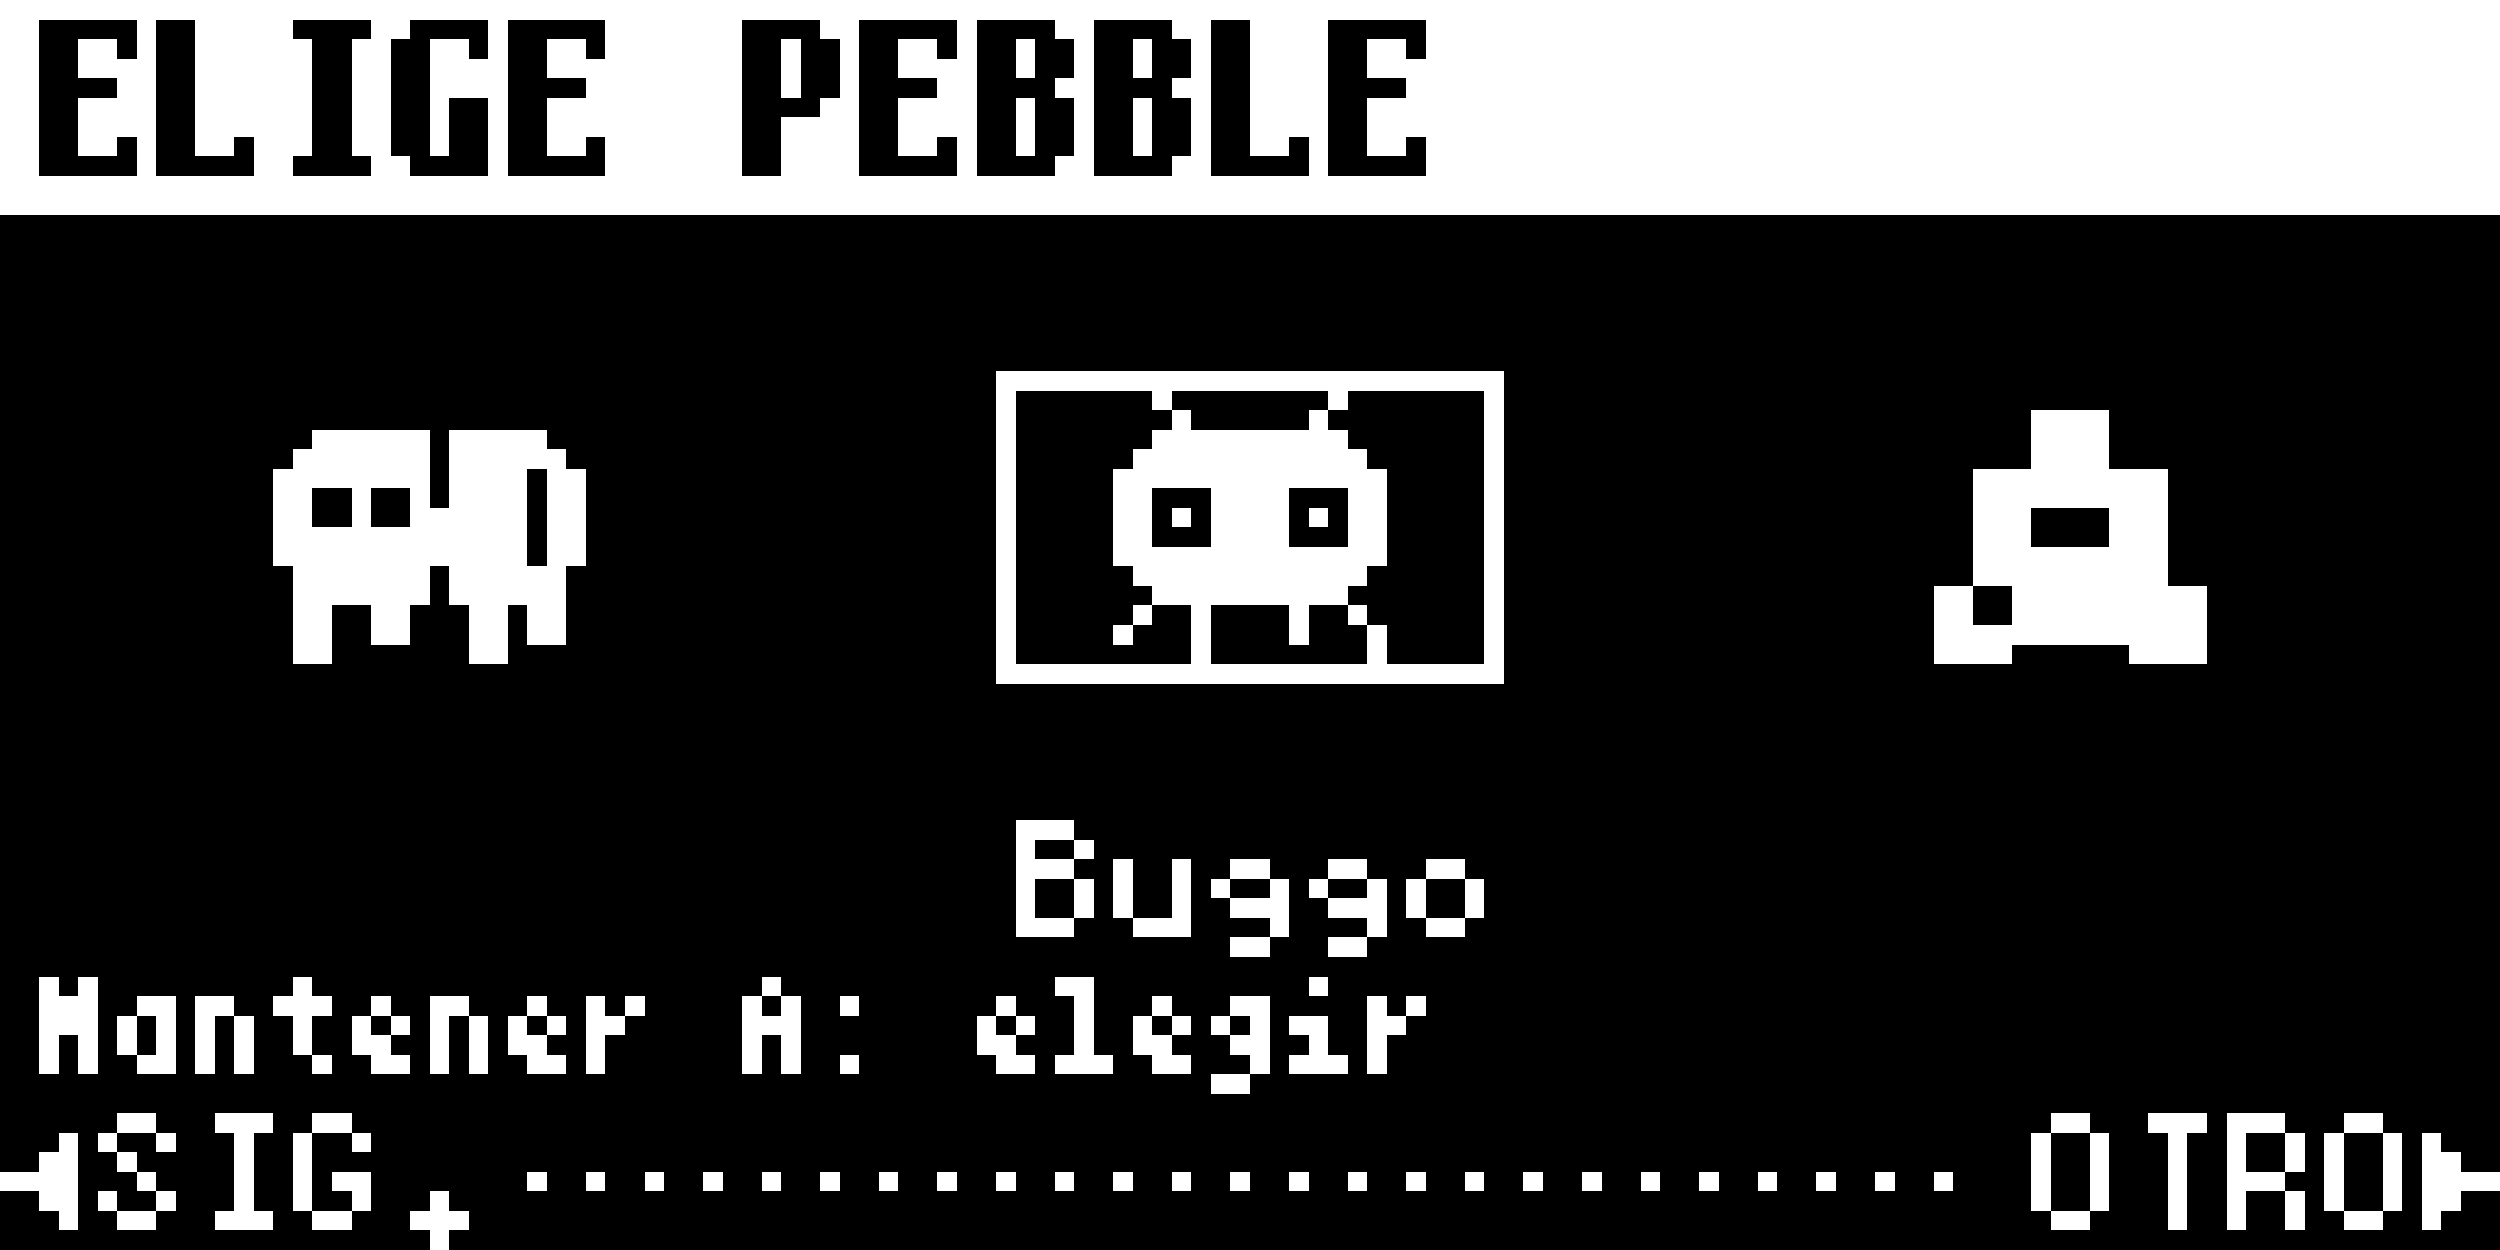
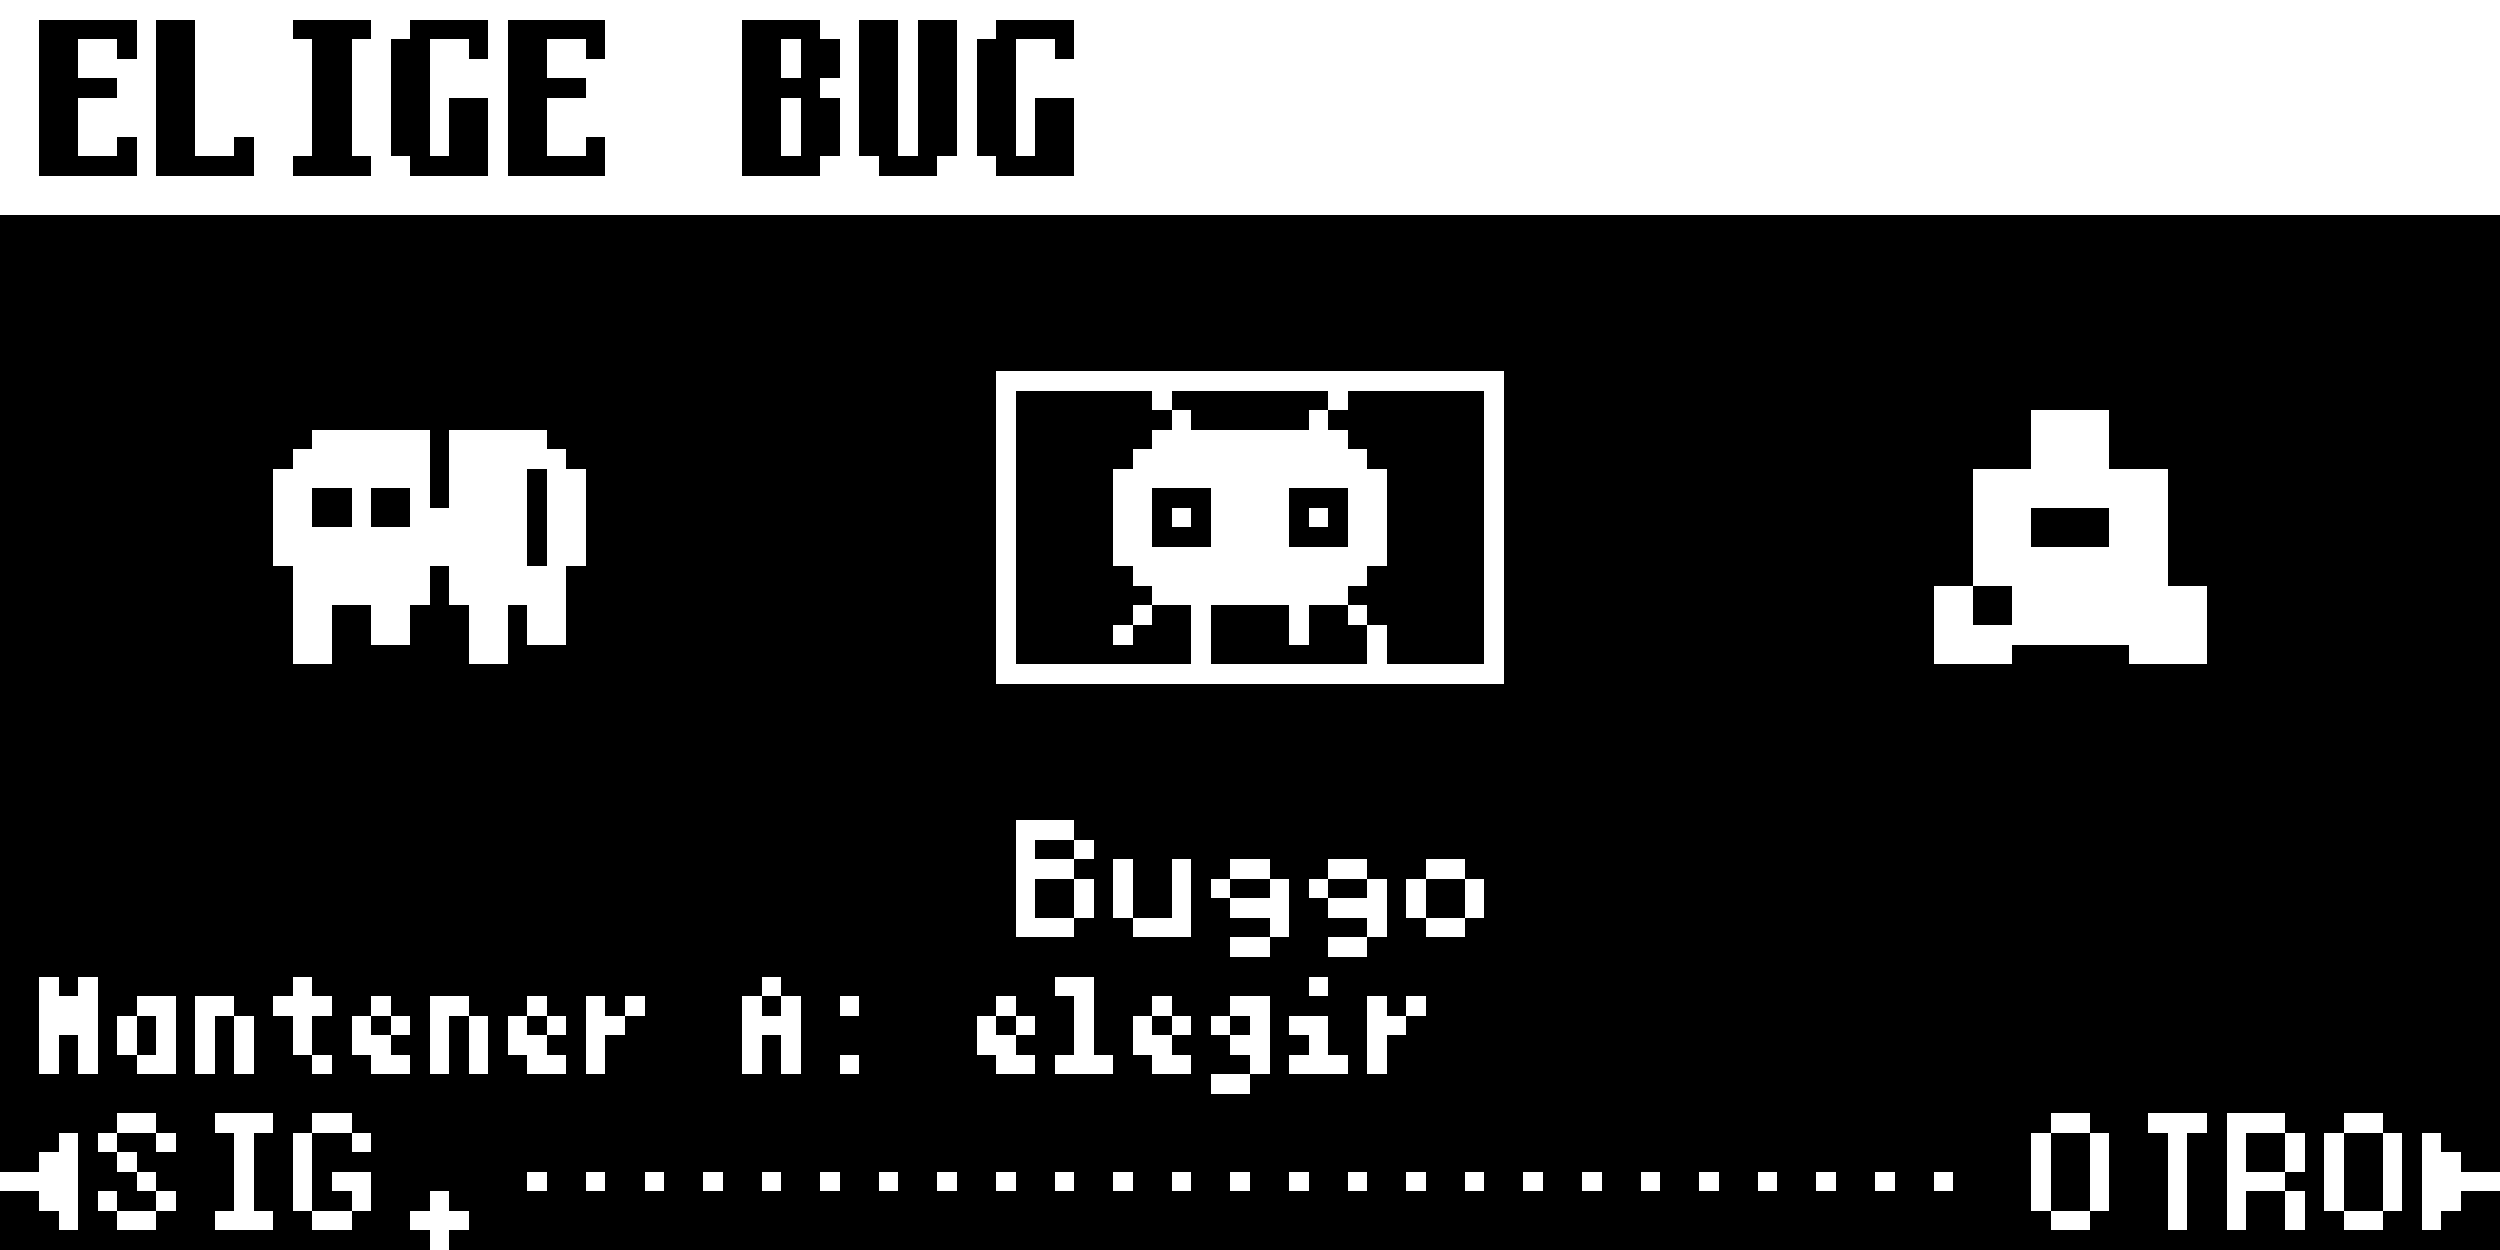
<svg xmlns="http://www.w3.org/2000/svg" viewBox="0 0 128 64" width="128" height="64" shape-rendering="crispEdges">
  <rect width="128" height="64" fill="#000" />
  <g fill="#fff">
    <rect x="0" y="0" width="128" height="1" />
    <rect x="0" y="1" width="2" height="1" />
    <rect x="7" y="1" width="1" height="1" />
    <rect x="10" y="1" width="5" height="1" />
    <rect x="19" y="1" width="2" height="1" />
    <rect x="25" y="1" width="1" height="1" />
    <rect x="31" y="1" width="7" height="1" />
    <rect x="42" y="1" width="2" height="1" />
-     <rect x="49" y="1" width="1" height="1" />
-     <rect x="54" y="1" width="2" height="1" />
-     <rect x="60" y="1" width="2" height="1" />
-     <rect x="64" y="1" width="4" height="1" />
-     <rect x="73" y="1" width="55" height="1" />
+     <rect x="46" y="1" width="1" height="1" />
+     <rect x="49" y="1" width="2" height="1" />
+     <rect x="55" y="1" width="73" height="1" />
    <rect x="0" y="2" width="2" height="1" />
    <rect x="4" y="2" width="2" height="1" />
    <rect x="7" y="2" width="1" height="1" />
    <rect x="10" y="2" width="6" height="1" />
    <rect x="18" y="2" width="2" height="1" />
    <rect x="22" y="2" width="2" height="1" />
    <rect x="25" y="2" width="1" height="1" />
    <rect x="28" y="2" width="2" height="1" />
    <rect x="31" y="2" width="7" height="1" />
    <rect x="40" y="2" width="1" height="1" />
    <rect x="43" y="2" width="1" height="1" />
-     <rect x="46" y="2" width="2" height="1" />
+     <rect x="46" y="2" width="1" height="1" />
    <rect x="49" y="2" width="1" height="1" />
-     <rect x="52" y="2" width="1" height="1" />
-     <rect x="55" y="2" width="1" height="1" />
-     <rect x="58" y="2" width="1" height="1" />
-     <rect x="61" y="2" width="1" height="1" />
-     <rect x="64" y="2" width="4" height="1" />
-     <rect x="70" y="2" width="2" height="1" />
-     <rect x="73" y="2" width="55" height="1" />
+     <rect x="52" y="2" width="2" height="1" />
+     <rect x="55" y="2" width="73" height="1" />
    <rect x="0" y="3" width="2" height="1" />
    <rect x="4" y="3" width="4" height="1" />
    <rect x="10" y="3" width="6" height="1" />
    <rect x="18" y="3" width="2" height="1" />
    <rect x="22" y="3" width="4" height="1" />
    <rect x="28" y="3" width="10" height="1" />
    <rect x="40" y="3" width="1" height="1" />
    <rect x="43" y="3" width="1" height="1" />
-     <rect x="46" y="3" width="4" height="1" />
-     <rect x="52" y="3" width="1" height="1" />
-     <rect x="55" y="3" width="1" height="1" />
-     <rect x="58" y="3" width="1" height="1" />
-     <rect x="61" y="3" width="1" height="1" />
-     <rect x="64" y="3" width="4" height="1" />
-     <rect x="70" y="3" width="58" height="1" />
+     <rect x="46" y="3" width="1" height="1" />
+     <rect x="49" y="3" width="1" height="1" />
+     <rect x="52" y="3" width="76" height="1" />
    <rect x="0" y="4" width="2" height="1" />
    <rect x="6" y="4" width="2" height="1" />
    <rect x="10" y="4" width="6" height="1" />
    <rect x="18" y="4" width="2" height="1" />
    <rect x="22" y="4" width="4" height="1" />
    <rect x="30" y="4" width="8" height="1" />
-     <rect x="40" y="4" width="1" height="1" />
-     <rect x="43" y="4" width="1" height="1" />
-     <rect x="48" y="4" width="2" height="1" />
-     <rect x="54" y="4" width="2" height="1" />
-     <rect x="60" y="4" width="2" height="1" />
-     <rect x="64" y="4" width="4" height="1" />
-     <rect x="72" y="4" width="56" height="1" />
+     <rect x="42" y="4" width="2" height="1" />
+     <rect x="46" y="4" width="1" height="1" />
+     <rect x="49" y="4" width="1" height="1" />
+     <rect x="52" y="4" width="76" height="1" />
    <rect x="0" y="5" width="2" height="1" />
    <rect x="4" y="5" width="4" height="1" />
    <rect x="10" y="5" width="6" height="1" />
    <rect x="18" y="5" width="2" height="1" />
    <rect x="22" y="5" width="1" height="1" />
    <rect x="25" y="5" width="1" height="1" />
    <rect x="28" y="5" width="10" height="1" />
-     <rect x="42" y="5" width="2" height="1" />
-     <rect x="46" y="5" width="4" height="1" />
+     <rect x="40" y="5" width="1" height="1" />
+     <rect x="43" y="5" width="1" height="1" />
+     <rect x="46" y="5" width="1" height="1" />
+     <rect x="49" y="5" width="1" height="1" />
    <rect x="52" y="5" width="1" height="1" />
-     <rect x="55" y="5" width="1" height="1" />
-     <rect x="58" y="5" width="1" height="1" />
-     <rect x="61" y="5" width="1" height="1" />
-     <rect x="64" y="5" width="4" height="1" />
-     <rect x="70" y="5" width="58" height="1" />
+     <rect x="55" y="5" width="73" height="1" />
    <rect x="0" y="6" width="2" height="1" />
    <rect x="4" y="6" width="4" height="1" />
    <rect x="10" y="6" width="6" height="1" />
    <rect x="18" y="6" width="2" height="1" />
    <rect x="22" y="6" width="1" height="1" />
    <rect x="25" y="6" width="1" height="1" />
    <rect x="28" y="6" width="10" height="1" />
-     <rect x="40" y="6" width="4" height="1" />
-     <rect x="46" y="6" width="4" height="1" />
+     <rect x="40" y="6" width="1" height="1" />
+     <rect x="43" y="6" width="1" height="1" />
+     <rect x="46" y="6" width="1" height="1" />
+     <rect x="49" y="6" width="1" height="1" />
    <rect x="52" y="6" width="1" height="1" />
-     <rect x="55" y="6" width="1" height="1" />
-     <rect x="58" y="6" width="1" height="1" />
-     <rect x="61" y="6" width="1" height="1" />
-     <rect x="64" y="6" width="4" height="1" />
-     <rect x="70" y="6" width="58" height="1" />
+     <rect x="55" y="6" width="73" height="1" />
    <rect x="0" y="7" width="2" height="1" />
    <rect x="4" y="7" width="2" height="1" />
    <rect x="7" y="7" width="1" height="1" />
    <rect x="10" y="7" width="2" height="1" />
    <rect x="13" y="7" width="3" height="1" />
    <rect x="18" y="7" width="2" height="1" />
    <rect x="22" y="7" width="1" height="1" />
    <rect x="25" y="7" width="1" height="1" />
    <rect x="28" y="7" width="2" height="1" />
    <rect x="31" y="7" width="7" height="1" />
-     <rect x="40" y="7" width="4" height="1" />
-     <rect x="46" y="7" width="2" height="1" />
+     <rect x="40" y="7" width="1" height="1" />
+     <rect x="43" y="7" width="1" height="1" />
+     <rect x="46" y="7" width="1" height="1" />
    <rect x="49" y="7" width="1" height="1" />
    <rect x="52" y="7" width="1" height="1" />
-     <rect x="55" y="7" width="1" height="1" />
-     <rect x="58" y="7" width="1" height="1" />
-     <rect x="61" y="7" width="1" height="1" />
-     <rect x="64" y="7" width="2" height="1" />
-     <rect x="67" y="7" width="1" height="1" />
-     <rect x="70" y="7" width="2" height="1" />
-     <rect x="73" y="7" width="55" height="1" />
+     <rect x="55" y="7" width="73" height="1" />
    <rect x="0" y="8" width="2" height="1" />
    <rect x="7" y="8" width="1" height="1" />
    <rect x="13" y="8" width="2" height="1" />
    <rect x="19" y="8" width="2" height="1" />
    <rect x="25" y="8" width="1" height="1" />
    <rect x="31" y="8" width="7" height="1" />
-     <rect x="40" y="8" width="4" height="1" />
-     <rect x="49" y="8" width="1" height="1" />
-     <rect x="54" y="8" width="2" height="1" />
-     <rect x="60" y="8" width="2" height="1" />
-     <rect x="67" y="8" width="1" height="1" />
-     <rect x="73" y="8" width="55" height="1" />
+     <rect x="42" y="8" width="3" height="1" />
+     <rect x="48" y="8" width="3" height="1" />
+     <rect x="55" y="8" width="73" height="1" />
    <rect x="0" y="9" width="128" height="1" />
    <rect x="0" y="10" width="128" height="1" />
    <rect x="51" y="19" width="26" height="1" />
    <rect x="51" y="20" width="1" height="1" />
    <rect x="59" y="20" width="1" height="1" />
    <rect x="68" y="20" width="1" height="1" />
    <rect x="76" y="20" width="1" height="1" />
    <rect x="51" y="21" width="1" height="1" />
    <rect x="60" y="21" width="1" height="1" />
    <rect x="67" y="21" width="1" height="1" />
    <rect x="76" y="21" width="1" height="1" />
    <rect x="104" y="21" width="4" height="1" />
    <rect x="16" y="22" width="6" height="1" />
    <rect x="23" y="22" width="5" height="1" />
    <rect x="51" y="22" width="1" height="1" />
    <rect x="59" y="22" width="10" height="1" />
    <rect x="76" y="22" width="1" height="1" />
    <rect x="104" y="22" width="4" height="1" />
    <rect x="15" y="23" width="7" height="1" />
    <rect x="23" y="23" width="6" height="1" />
    <rect x="51" y="23" width="1" height="1" />
    <rect x="58" y="23" width="12" height="1" />
    <rect x="76" y="23" width="1" height="1" />
    <rect x="104" y="23" width="4" height="1" />
    <rect x="14" y="24" width="8" height="1" />
    <rect x="23" y="24" width="4" height="1" />
    <rect x="28" y="24" width="2" height="1" />
    <rect x="51" y="24" width="1" height="1" />
    <rect x="57" y="24" width="14" height="1" />
    <rect x="76" y="24" width="1" height="1" />
    <rect x="101" y="24" width="10" height="1" />
    <rect x="14" y="25" width="2" height="1" />
    <rect x="18" y="25" width="1" height="1" />
    <rect x="21" y="25" width="1" height="1" />
    <rect x="23" y="25" width="4" height="1" />
    <rect x="28" y="25" width="2" height="1" />
    <rect x="51" y="25" width="1" height="1" />
    <rect x="57" y="25" width="2" height="1" />
    <rect x="62" y="25" width="4" height="1" />
    <rect x="69" y="25" width="2" height="1" />
    <rect x="76" y="25" width="1" height="1" />
    <rect x="101" y="25" width="10" height="1" />
    <rect x="14" y="26" width="2" height="1" />
    <rect x="18" y="26" width="1" height="1" />
    <rect x="21" y="26" width="6" height="1" />
    <rect x="28" y="26" width="2" height="1" />
    <rect x="51" y="26" width="1" height="1" />
    <rect x="57" y="26" width="2" height="1" />
    <rect x="60" y="26" width="1" height="1" />
    <rect x="62" y="26" width="4" height="1" />
    <rect x="67" y="26" width="1" height="1" />
    <rect x="69" y="26" width="2" height="1" />
    <rect x="76" y="26" width="1" height="1" />
    <rect x="101" y="26" width="3" height="1" />
    <rect x="108" y="26" width="3" height="1" />
    <rect x="14" y="27" width="13" height="1" />
    <rect x="28" y="27" width="2" height="1" />
    <rect x="51" y="27" width="1" height="1" />
    <rect x="57" y="27" width="2" height="1" />
    <rect x="62" y="27" width="4" height="1" />
    <rect x="69" y="27" width="2" height="1" />
    <rect x="76" y="27" width="1" height="1" />
    <rect x="101" y="27" width="3" height="1" />
    <rect x="108" y="27" width="3" height="1" />
    <rect x="14" y="28" width="13" height="1" />
    <rect x="28" y="28" width="2" height="1" />
    <rect x="51" y="28" width="1" height="1" />
    <rect x="57" y="28" width="14" height="1" />
    <rect x="76" y="28" width="1" height="1" />
    <rect x="101" y="28" width="10" height="1" />
    <rect x="15" y="29" width="7" height="1" />
    <rect x="23" y="29" width="6" height="1" />
    <rect x="51" y="29" width="1" height="1" />
    <rect x="58" y="29" width="12" height="1" />
    <rect x="76" y="29" width="1" height="1" />
    <rect x="101" y="29" width="10" height="1" />
    <rect x="15" y="30" width="7" height="1" />
    <rect x="23" y="30" width="6" height="1" />
    <rect x="51" y="30" width="1" height="1" />
    <rect x="59" y="30" width="10" height="1" />
    <rect x="76" y="30" width="1" height="1" />
    <rect x="99" y="30" width="2" height="1" />
    <rect x="103" y="30" width="10" height="1" />
    <rect x="15" y="31" width="2" height="1" />
    <rect x="19" y="31" width="2" height="1" />
    <rect x="24" y="31" width="2" height="1" />
    <rect x="27" y="31" width="2" height="1" />
    <rect x="51" y="31" width="1" height="1" />
    <rect x="58" y="31" width="1" height="1" />
    <rect x="61" y="31" width="1" height="1" />
    <rect x="66" y="31" width="1" height="1" />
    <rect x="69" y="31" width="1" height="1" />
    <rect x="76" y="31" width="1" height="1" />
    <rect x="99" y="31" width="2" height="1" />
    <rect x="103" y="31" width="10" height="1" />
    <rect x="15" y="32" width="2" height="1" />
    <rect x="19" y="32" width="2" height="1" />
    <rect x="24" y="32" width="2" height="1" />
    <rect x="27" y="32" width="2" height="1" />
    <rect x="51" y="32" width="1" height="1" />
    <rect x="57" y="32" width="1" height="1" />
    <rect x="61" y="32" width="1" height="1" />
    <rect x="66" y="32" width="1" height="1" />
    <rect x="70" y="32" width="1" height="1" />
    <rect x="76" y="32" width="1" height="1" />
    <rect x="99" y="32" width="14" height="1" />
    <rect x="15" y="33" width="2" height="1" />
    <rect x="24" y="33" width="2" height="1" />
    <rect x="51" y="33" width="1" height="1" />
    <rect x="61" y="33" width="1" height="1" />
    <rect x="70" y="33" width="1" height="1" />
    <rect x="76" y="33" width="1" height="1" />
    <rect x="99" y="33" width="4" height="1" />
    <rect x="109" y="33" width="4" height="1" />
    <rect x="51" y="34" width="26" height="1" />
    <rect x="52" y="42" width="3" height="1" />
    <rect x="52" y="43" width="1" height="1" />
    <rect x="55" y="43" width="1" height="1" />
    <rect x="52" y="44" width="3" height="1" />
    <rect x="57" y="44" width="1" height="1" />
    <rect x="60" y="44" width="1" height="1" />
    <rect x="63" y="44" width="2" height="1" />
    <rect x="68" y="44" width="2" height="1" />
    <rect x="73" y="44" width="2" height="1" />
    <rect x="52" y="45" width="1" height="1" />
    <rect x="55" y="45" width="1" height="1" />
    <rect x="57" y="45" width="1" height="1" />
    <rect x="60" y="45" width="1" height="1" />
    <rect x="62" y="45" width="1" height="1" />
    <rect x="65" y="45" width="1" height="1" />
    <rect x="67" y="45" width="1" height="1" />
    <rect x="70" y="45" width="1" height="1" />
    <rect x="72" y="45" width="1" height="1" />
    <rect x="75" y="45" width="1" height="1" />
    <rect x="52" y="46" width="1" height="1" />
    <rect x="55" y="46" width="1" height="1" />
    <rect x="57" y="46" width="1" height="1" />
    <rect x="60" y="46" width="1" height="1" />
    <rect x="63" y="46" width="3" height="1" />
    <rect x="68" y="46" width="3" height="1" />
    <rect x="72" y="46" width="1" height="1" />
    <rect x="75" y="46" width="1" height="1" />
    <rect x="52" y="47" width="3" height="1" />
    <rect x="58" y="47" width="3" height="1" />
    <rect x="65" y="47" width="1" height="1" />
    <rect x="70" y="47" width="1" height="1" />
    <rect x="73" y="47" width="2" height="1" />
    <rect x="63" y="48" width="2" height="1" />
    <rect x="68" y="48" width="2" height="1" />
    <rect x="2" y="50" width="1" height="1" />
    <rect x="4" y="50" width="1" height="1" />
    <rect x="15" y="50" width="1" height="1" />
    <rect x="39" y="50" width="1" height="1" />
    <rect x="54" y="50" width="2" height="1" />
    <rect x="67" y="50" width="1" height="1" />
    <rect x="2" y="51" width="3" height="1" />
    <rect x="7" y="51" width="2" height="1" />
    <rect x="10" y="51" width="2" height="1" />
    <rect x="14" y="51" width="3" height="1" />
    <rect x="19" y="51" width="1" height="1" />
    <rect x="22" y="51" width="2" height="1" />
    <rect x="27" y="51" width="1" height="1" />
    <rect x="30" y="51" width="1" height="1" />
    <rect x="32" y="51" width="1" height="1" />
    <rect x="38" y="51" width="1" height="1" />
    <rect x="40" y="51" width="1" height="1" />
    <rect x="43" y="51" width="1" height="1" />
    <rect x="51" y="51" width="1" height="1" />
    <rect x="55" y="51" width="1" height="1" />
    <rect x="59" y="51" width="1" height="1" />
    <rect x="63" y="51" width="2" height="1" />
    <rect x="70" y="51" width="1" height="1" />
    <rect x="72" y="51" width="1" height="1" />
    <rect x="2" y="52" width="3" height="1" />
    <rect x="6" y="52" width="1" height="1" />
    <rect x="8" y="52" width="1" height="1" />
    <rect x="10" y="52" width="1" height="1" />
    <rect x="12" y="52" width="1" height="1" />
    <rect x="15" y="52" width="1" height="1" />
    <rect x="18" y="52" width="1" height="1" />
    <rect x="20" y="52" width="1" height="1" />
    <rect x="22" y="52" width="1" height="1" />
    <rect x="24" y="52" width="1" height="1" />
    <rect x="26" y="52" width="1" height="1" />
    <rect x="28" y="52" width="1" height="1" />
    <rect x="30" y="52" width="2" height="1" />
    <rect x="38" y="52" width="3" height="1" />
    <rect x="50" y="52" width="1" height="1" />
    <rect x="52" y="52" width="1" height="1" />
    <rect x="55" y="52" width="1" height="1" />
    <rect x="58" y="52" width="1" height="1" />
    <rect x="60" y="52" width="1" height="1" />
    <rect x="62" y="52" width="1" height="1" />
    <rect x="64" y="52" width="1" height="1" />
    <rect x="66" y="52" width="2" height="1" />
    <rect x="70" y="52" width="2" height="1" />
    <rect x="2" y="53" width="1" height="1" />
    <rect x="4" y="53" width="1" height="1" />
    <rect x="6" y="53" width="1" height="1" />
    <rect x="8" y="53" width="1" height="1" />
    <rect x="10" y="53" width="1" height="1" />
    <rect x="12" y="53" width="1" height="1" />
    <rect x="15" y="53" width="1" height="1" />
    <rect x="18" y="53" width="2" height="1" />
    <rect x="22" y="53" width="1" height="1" />
    <rect x="24" y="53" width="1" height="1" />
    <rect x="26" y="53" width="2" height="1" />
    <rect x="30" y="53" width="1" height="1" />
    <rect x="38" y="53" width="1" height="1" />
    <rect x="40" y="53" width="1" height="1" />
    <rect x="50" y="53" width="2" height="1" />
    <rect x="55" y="53" width="1" height="1" />
    <rect x="58" y="53" width="2" height="1" />
    <rect x="63" y="53" width="2" height="1" />
    <rect x="67" y="53" width="1" height="1" />
    <rect x="70" y="53" width="1" height="1" />
    <rect x="2" y="54" width="1" height="1" />
    <rect x="4" y="54" width="1" height="1" />
    <rect x="7" y="54" width="2" height="1" />
    <rect x="10" y="54" width="1" height="1" />
    <rect x="12" y="54" width="1" height="1" />
    <rect x="16" y="54" width="1" height="1" />
    <rect x="19" y="54" width="2" height="1" />
    <rect x="22" y="54" width="1" height="1" />
    <rect x="24" y="54" width="1" height="1" />
    <rect x="27" y="54" width="2" height="1" />
    <rect x="30" y="54" width="1" height="1" />
    <rect x="38" y="54" width="1" height="1" />
    <rect x="40" y="54" width="1" height="1" />
    <rect x="43" y="54" width="1" height="1" />
    <rect x="51" y="54" width="2" height="1" />
    <rect x="54" y="54" width="3" height="1" />
    <rect x="59" y="54" width="2" height="1" />
    <rect x="64" y="54" width="1" height="1" />
    <rect x="66" y="54" width="3" height="1" />
    <rect x="70" y="54" width="1" height="1" />
    <rect x="62" y="55" width="2" height="1" />
    <rect x="6" y="57" width="2" height="1" />
    <rect x="11" y="57" width="3" height="1" />
    <rect x="16" y="57" width="2" height="1" />
    <rect x="105" y="57" width="2" height="1" />
    <rect x="110" y="57" width="3" height="1" />
    <rect x="114" y="57" width="3" height="1" />
    <rect x="120" y="57" width="2" height="1" />
    <rect x="3" y="58" width="1" height="1" />
    <rect x="5" y="58" width="1" height="1" />
    <rect x="8" y="58" width="1" height="1" />
    <rect x="12" y="58" width="1" height="1" />
    <rect x="15" y="58" width="1" height="1" />
    <rect x="18" y="58" width="1" height="1" />
    <rect x="104" y="58" width="1" height="1" />
    <rect x="107" y="58" width="1" height="1" />
    <rect x="111" y="58" width="1" height="1" />
    <rect x="114" y="58" width="1" height="1" />
    <rect x="117" y="58" width="1" height="1" />
    <rect x="119" y="58" width="1" height="1" />
    <rect x="122" y="58" width="1" height="1" />
    <rect x="124" y="58" width="1" height="1" />
    <rect x="2" y="59" width="2" height="1" />
    <rect x="6" y="59" width="1" height="1" />
    <rect x="12" y="59" width="1" height="1" />
    <rect x="15" y="59" width="1" height="1" />
    <rect x="104" y="59" width="1" height="1" />
    <rect x="107" y="59" width="1" height="1" />
    <rect x="111" y="59" width="1" height="1" />
    <rect x="114" y="59" width="1" height="1" />
    <rect x="117" y="59" width="1" height="1" />
    <rect x="119" y="59" width="1" height="1" />
    <rect x="122" y="59" width="1" height="1" />
    <rect x="124" y="59" width="2" height="1" />
    <rect x="0" y="60" width="4" height="1" />
    <rect x="7" y="60" width="1" height="1" />
    <rect x="12" y="60" width="1" height="1" />
    <rect x="15" y="60" width="1" height="1" />
    <rect x="17" y="60" width="2" height="1" />
    <rect x="27" y="60" width="1" height="1" />
    <rect x="30" y="60" width="1" height="1" />
    <rect x="33" y="60" width="1" height="1" />
    <rect x="36" y="60" width="1" height="1" />
    <rect x="39" y="60" width="1" height="1" />
    <rect x="42" y="60" width="1" height="1" />
    <rect x="45" y="60" width="1" height="1" />
    <rect x="48" y="60" width="1" height="1" />
    <rect x="51" y="60" width="1" height="1" />
    <rect x="54" y="60" width="1" height="1" />
    <rect x="57" y="60" width="1" height="1" />
    <rect x="60" y="60" width="1" height="1" />
    <rect x="63" y="60" width="1" height="1" />
    <rect x="66" y="60" width="1" height="1" />
    <rect x="69" y="60" width="1" height="1" />
    <rect x="72" y="60" width="1" height="1" />
    <rect x="75" y="60" width="1" height="1" />
    <rect x="78" y="60" width="1" height="1" />
    <rect x="81" y="60" width="1" height="1" />
    <rect x="84" y="60" width="1" height="1" />
    <rect x="87" y="60" width="1" height="1" />
    <rect x="90" y="60" width="1" height="1" />
    <rect x="93" y="60" width="1" height="1" />
    <rect x="96" y="60" width="1" height="1" />
    <rect x="99" y="60" width="1" height="1" />
    <rect x="104" y="60" width="1" height="1" />
    <rect x="107" y="60" width="1" height="1" />
    <rect x="111" y="60" width="1" height="1" />
    <rect x="114" y="60" width="3" height="1" />
    <rect x="119" y="60" width="1" height="1" />
    <rect x="122" y="60" width="1" height="1" />
    <rect x="124" y="60" width="4" height="1" />
    <rect x="2" y="61" width="2" height="1" />
    <rect x="5" y="61" width="1" height="1" />
    <rect x="8" y="61" width="1" height="1" />
    <rect x="12" y="61" width="1" height="1" />
    <rect x="15" y="61" width="1" height="1" />
    <rect x="18" y="61" width="1" height="1" />
    <rect x="22" y="61" width="1" height="1" />
    <rect x="104" y="61" width="1" height="1" />
    <rect x="107" y="61" width="1" height="1" />
    <rect x="111" y="61" width="1" height="1" />
    <rect x="114" y="61" width="1" height="1" />
    <rect x="117" y="61" width="1" height="1" />
    <rect x="119" y="61" width="1" height="1" />
    <rect x="122" y="61" width="1" height="1" />
    <rect x="124" y="61" width="2" height="1" />
    <rect x="3" y="62" width="1" height="1" />
    <rect x="6" y="62" width="2" height="1" />
    <rect x="11" y="62" width="3" height="1" />
    <rect x="16" y="62" width="2" height="1" />
    <rect x="21" y="62" width="3" height="1" />
    <rect x="105" y="62" width="2" height="1" />
    <rect x="111" y="62" width="1" height="1" />
    <rect x="114" y="62" width="1" height="1" />
    <rect x="117" y="62" width="1" height="1" />
    <rect x="120" y="62" width="2" height="1" />
    <rect x="124" y="62" width="1" height="1" />
    <rect x="22" y="63" width="1" height="1" />
  </g>
</svg>
